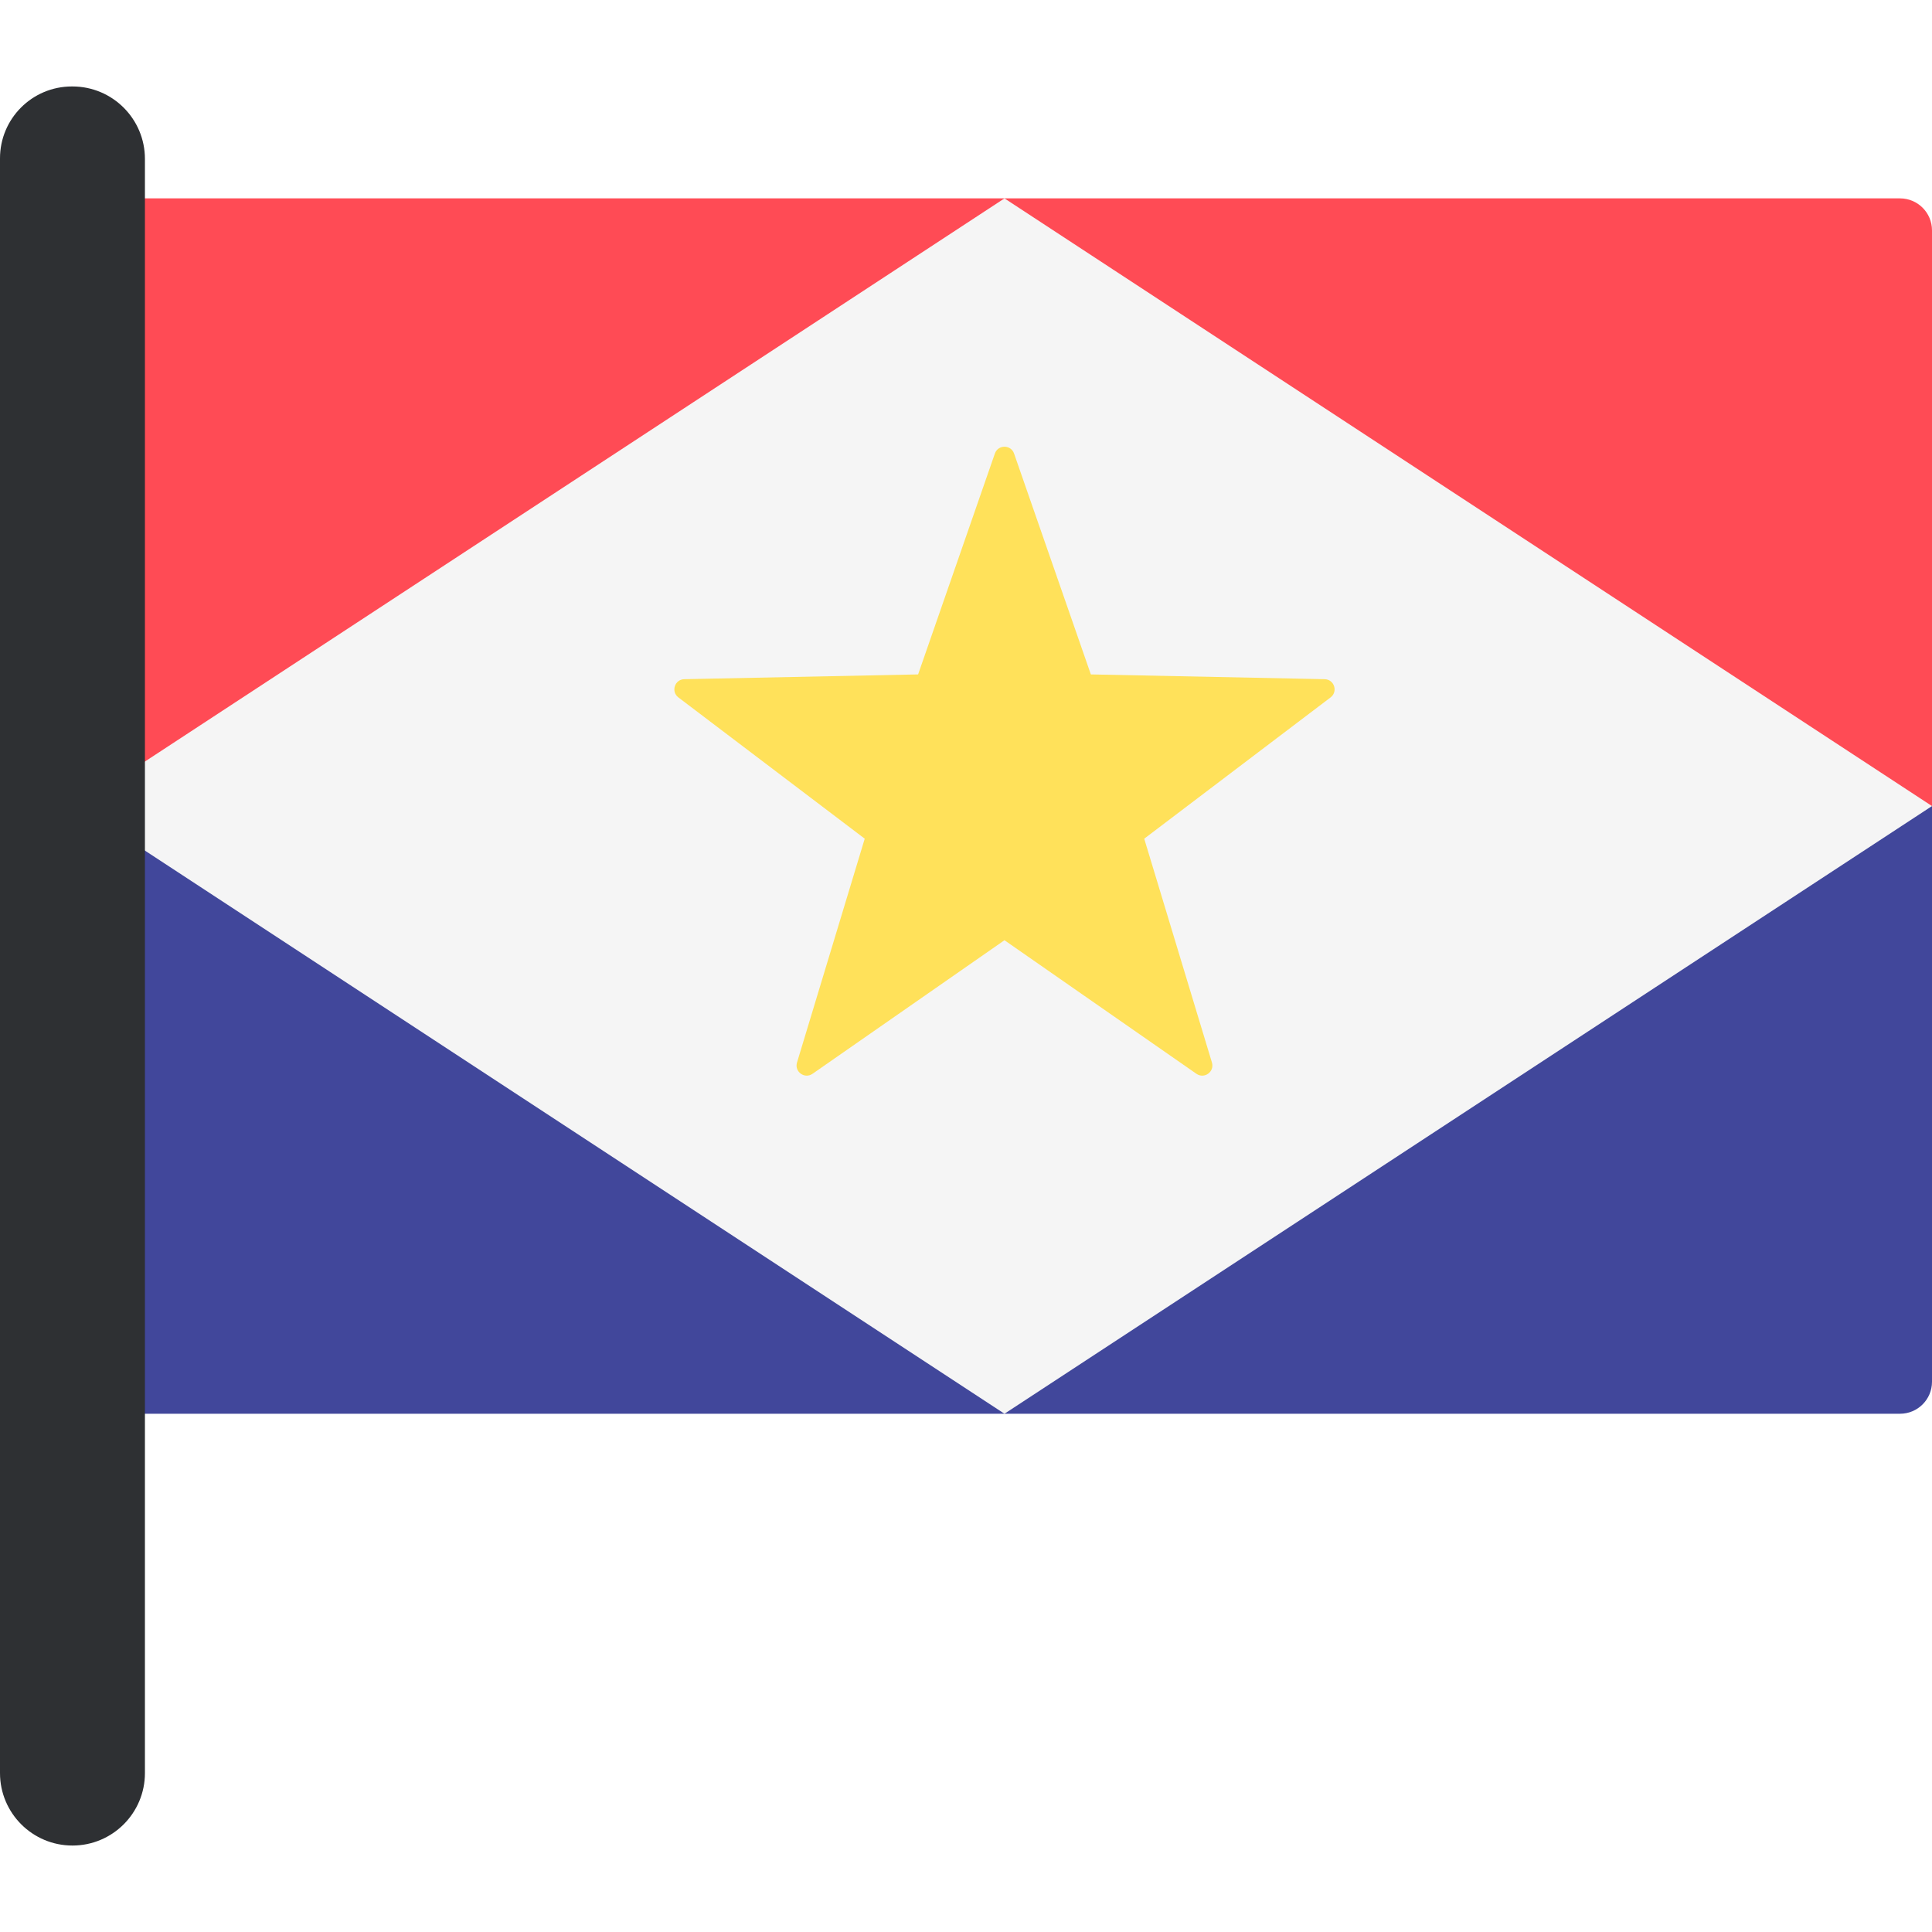
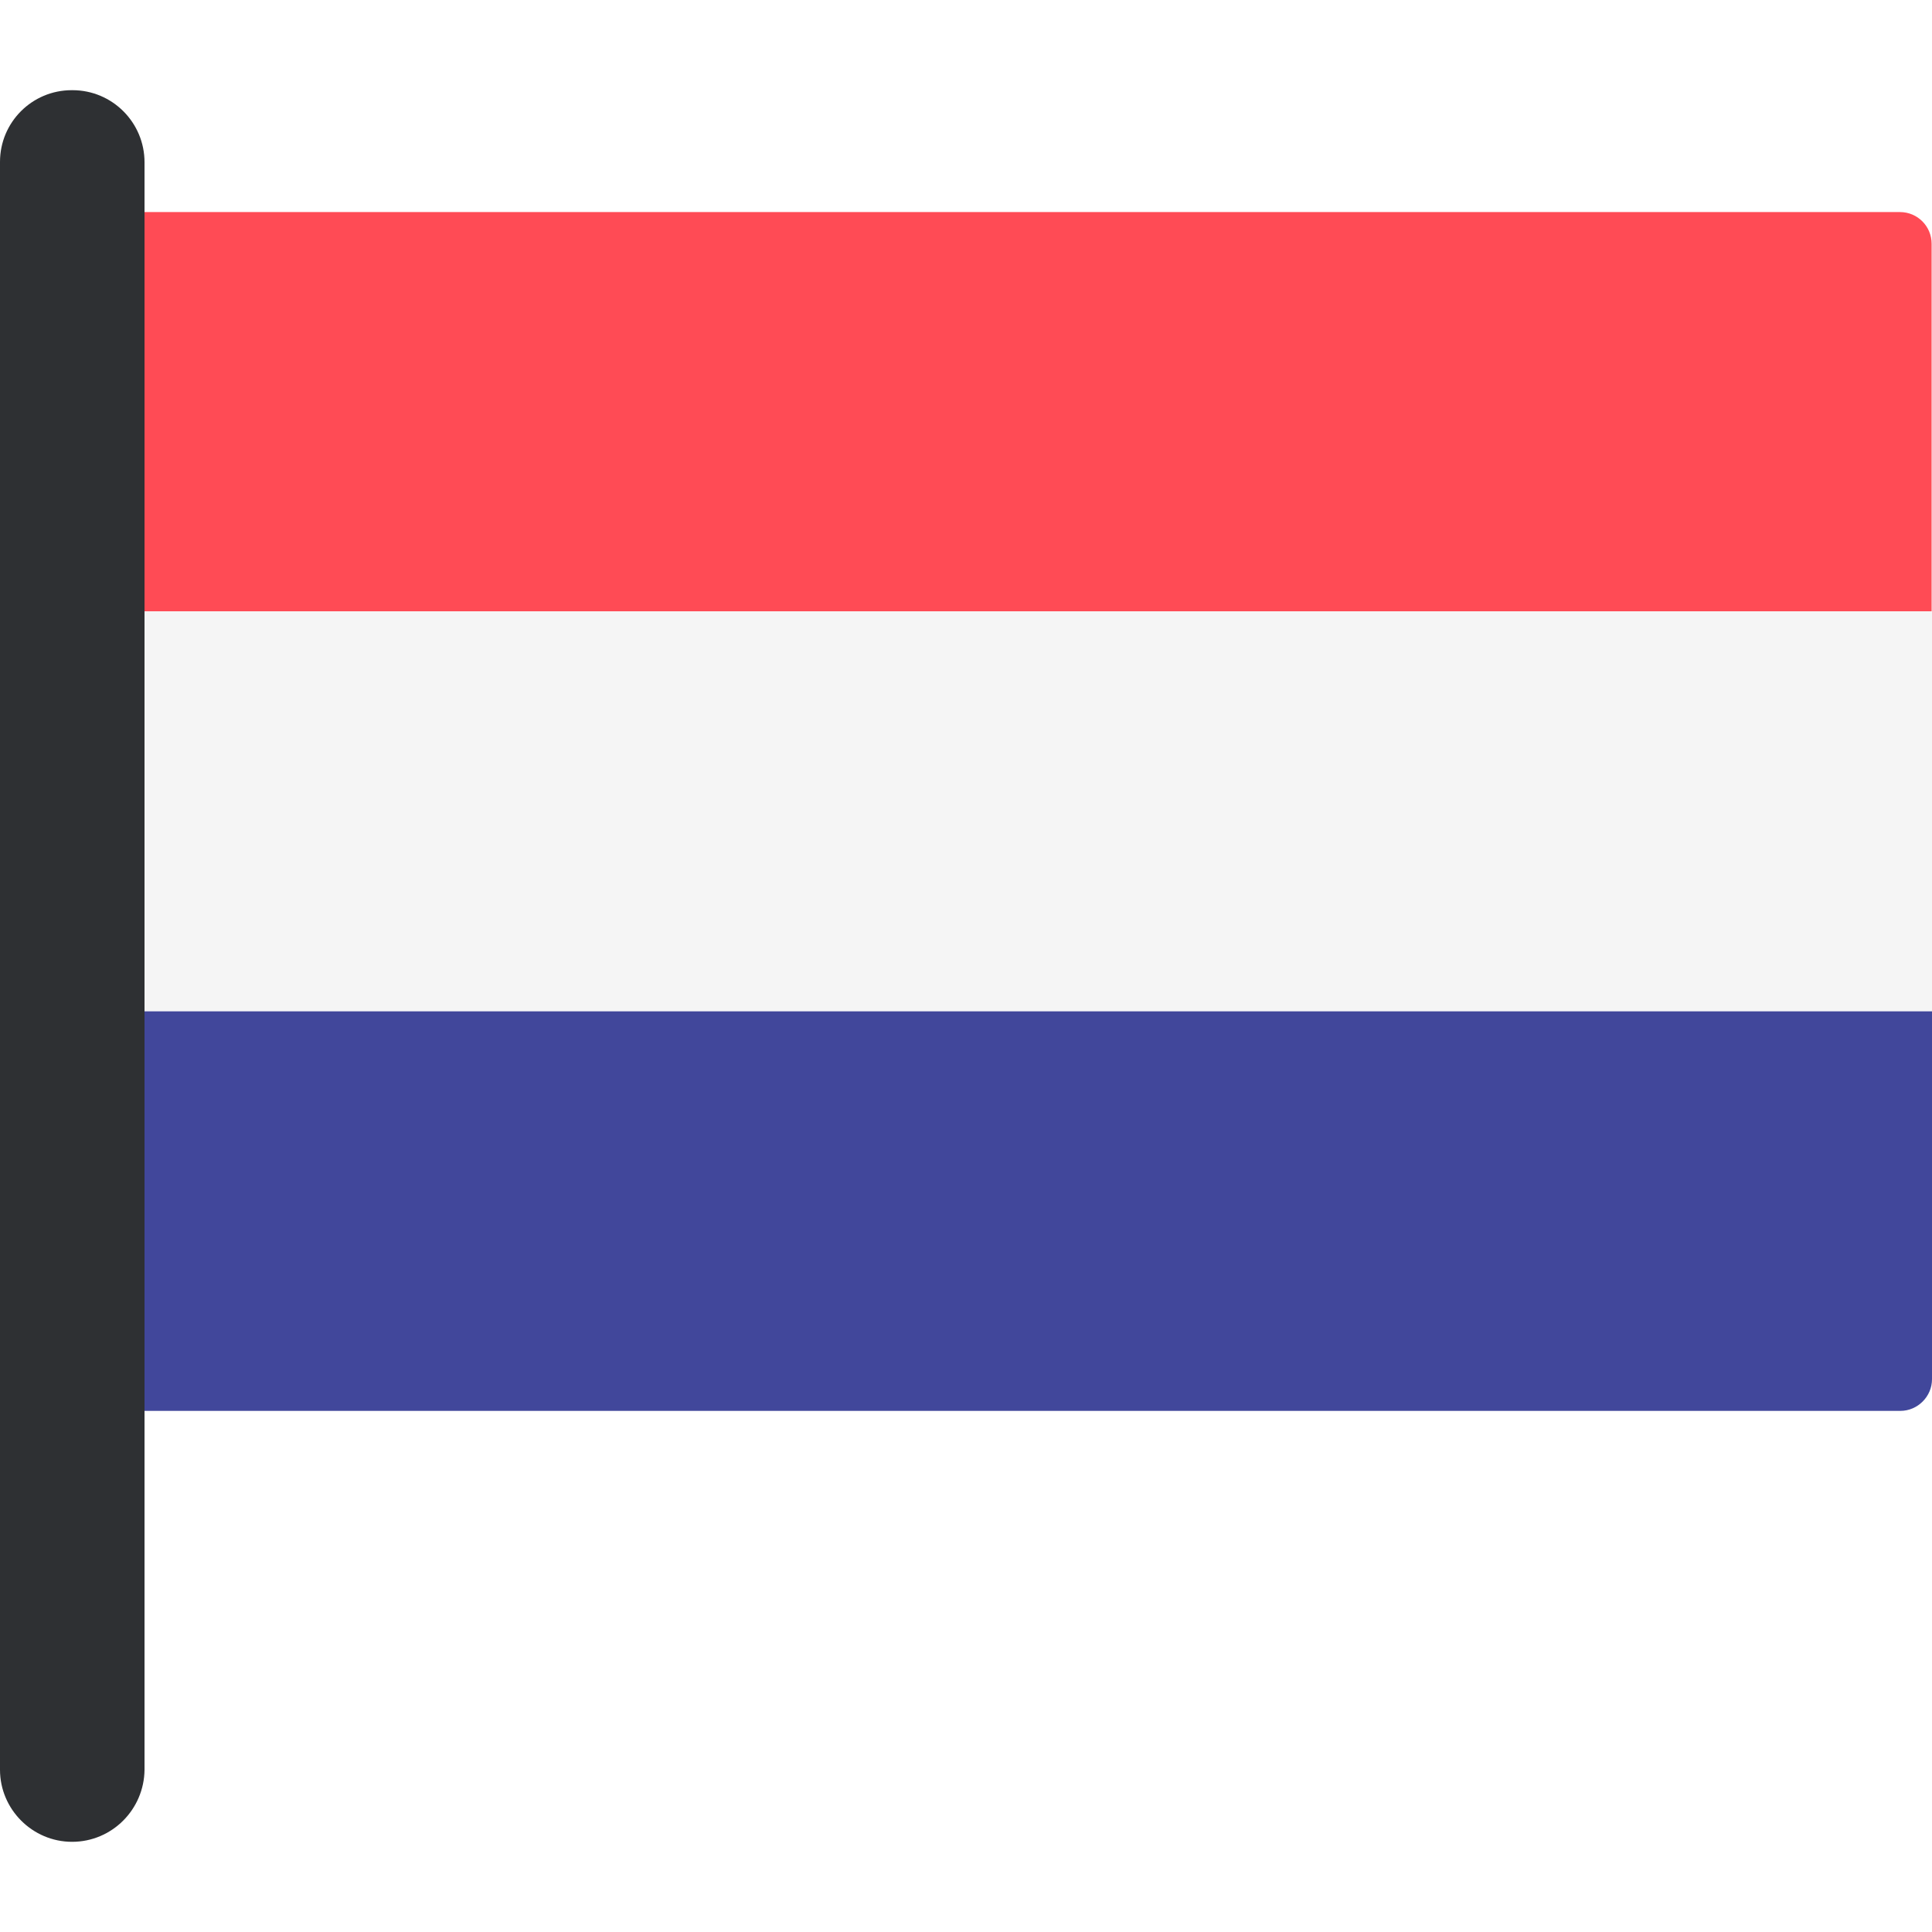
<svg xmlns="http://www.w3.org/2000/svg" version="1.1" id="Layer_1" x="0px" y="0px" viewBox="0 0 512 512" style="enable-background:new 0 0 512 512;" xml:space="preserve">
-   <path style="fill:#41479B;" d="M503.524,374.657H28.871c-4.681,0-8.476-3.795-8.476-8.476V213.615H512v152.567  C512,370.862,508.205,374.657,503.524,374.657z" />
-   <path style="fill:#FF4B55;" d="M28.871,52.572h474.653c4.681,0,8.476,3.795,8.476,8.476v152.567H20.395V61.048  C20.395,56.366,24.19,52.572,28.871,52.572z" />
-   <polygon style="fill:#F5F5F5;" points="266.197,52.572 20.395,213.615 266.197,374.657 512,213.615 " />
-   <path style="fill:#FFE15A;" d="M268.739,120.193l20.346,58.534l61.956,1.263c2.55,0.052,3.603,3.293,1.571,4.834l-49.382,37.438  l17.945,59.315c0.738,2.442-2.018,4.446-4.113,2.988l-50.866-35.395l-50.866,35.395c-2.095,1.457-4.851-0.546-4.113-2.988  l17.945-59.315l-49.382-37.438c-2.033-1.542-0.98-4.783,1.571-4.834l61.956-1.263l20.346-58.534  C264.493,117.784,267.902,117.784,268.739,120.193z" />
-   <path style="fill:#2E3033;" d="M19.203,489.087L19.203,489.087C8.598,489.087,0,480.49,0,469.884V41.958  c0-10.519,8.527-19.045,19.045-19.045h0.158c10.606,0,19.203,8.598,19.203,19.203v427.768  C38.407,480.49,29.809,489.087,19.203,489.087z" />
+   <path style="fill:#FF4B55;" d="M512,162H27V64.6c0-4.7,3.8-8.4,8.4-8.4h468.1c4.7,0,8.4,3.8,8.4,8.4V162H512z" />
+   <path style="fill:#41479B;" d="M503.6,373.9H35.4c-4.7,0-8.4-3.8-8.4-8.4V268h485v97.5C512,370.1,508.2,373.9,503.6,373.9z" />
+   <rect x="27" y="162" style="fill:#F5F5F5;" width="485" height="105.9" />
+   <path style="fill:#2E3033;" d="M19.1,488.1L19.1,488.1C8.6,488.1,0,479.5,0,469V42.9c0-10.5,8.5-19,19-19h0.2  c10.6,0,19.1,8.6,19.1,19.1v426C38.2,479.5,29.7,488.1,19.1,488.1z" />
  <g>
</g>
  <g>
</g>
  <g>
</g>
  <g>
</g>
  <g>
</g>
  <g>
</g>
  <g>
</g>
  <g>
</g>
  <g>
</g>
  <g>
</g>
  <g>
</g>
  <g>
</g>
  <g>
</g>
  <g>
</g>
  <g>
</g>
</svg>
